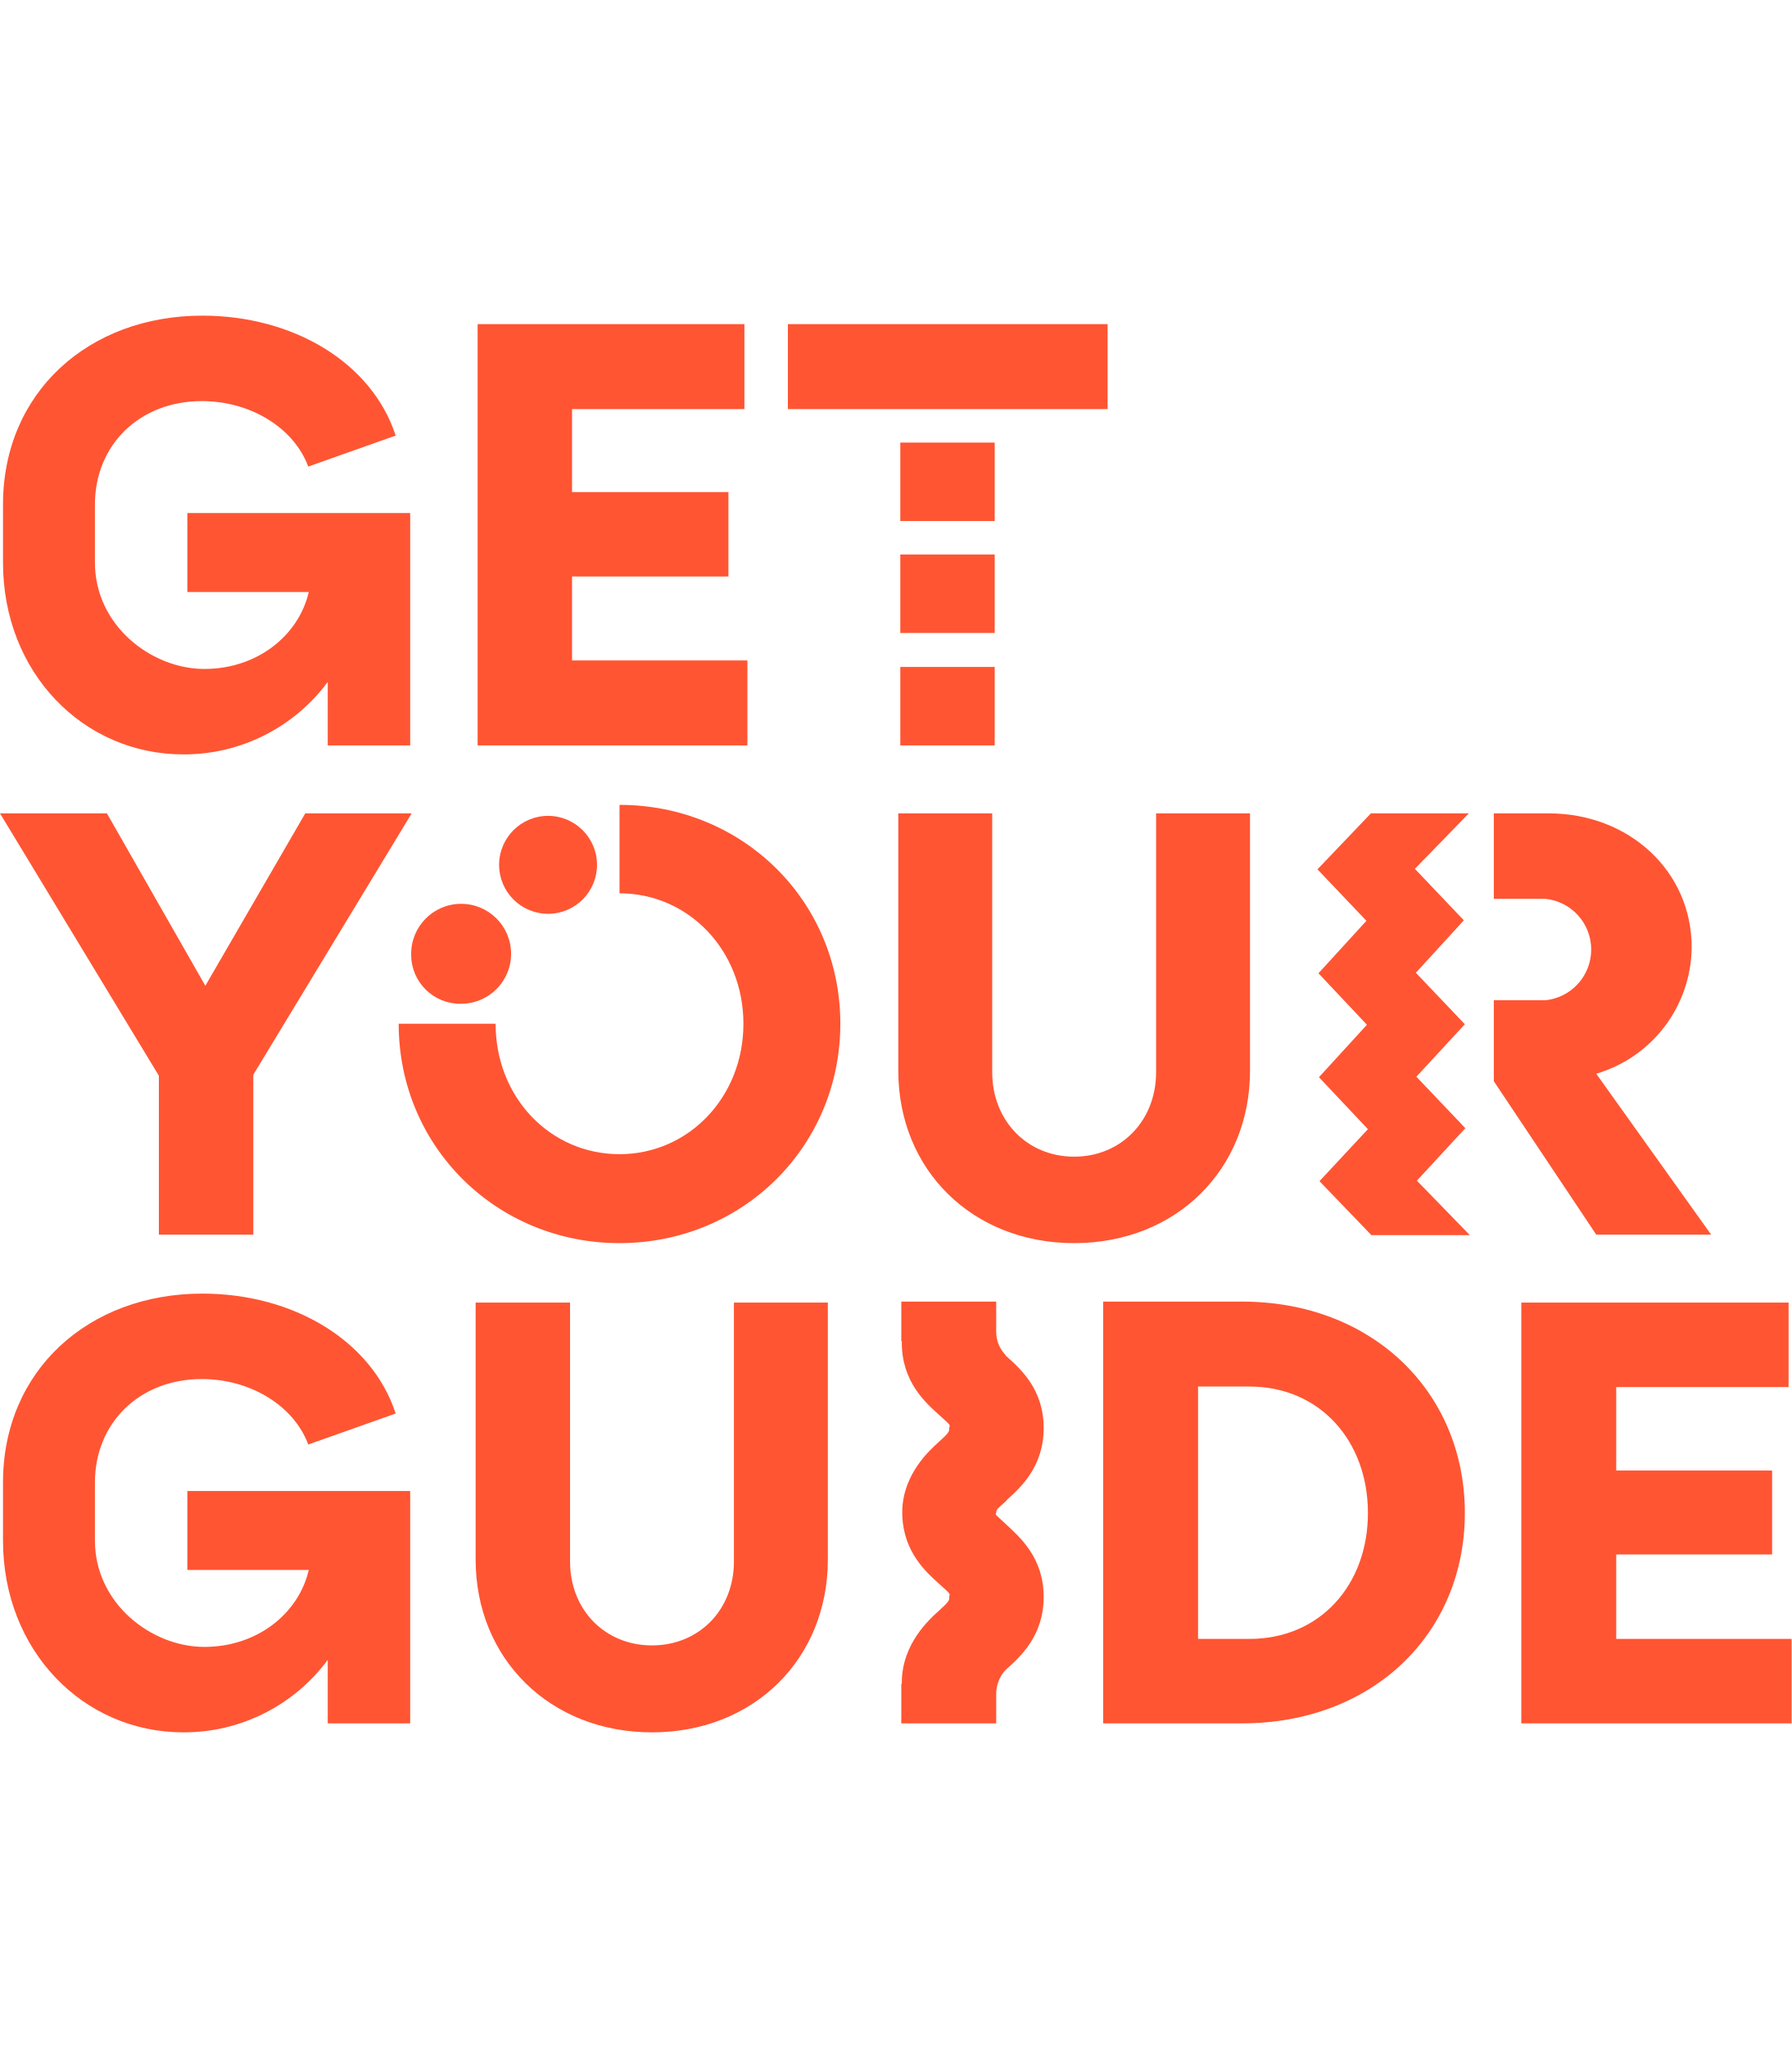
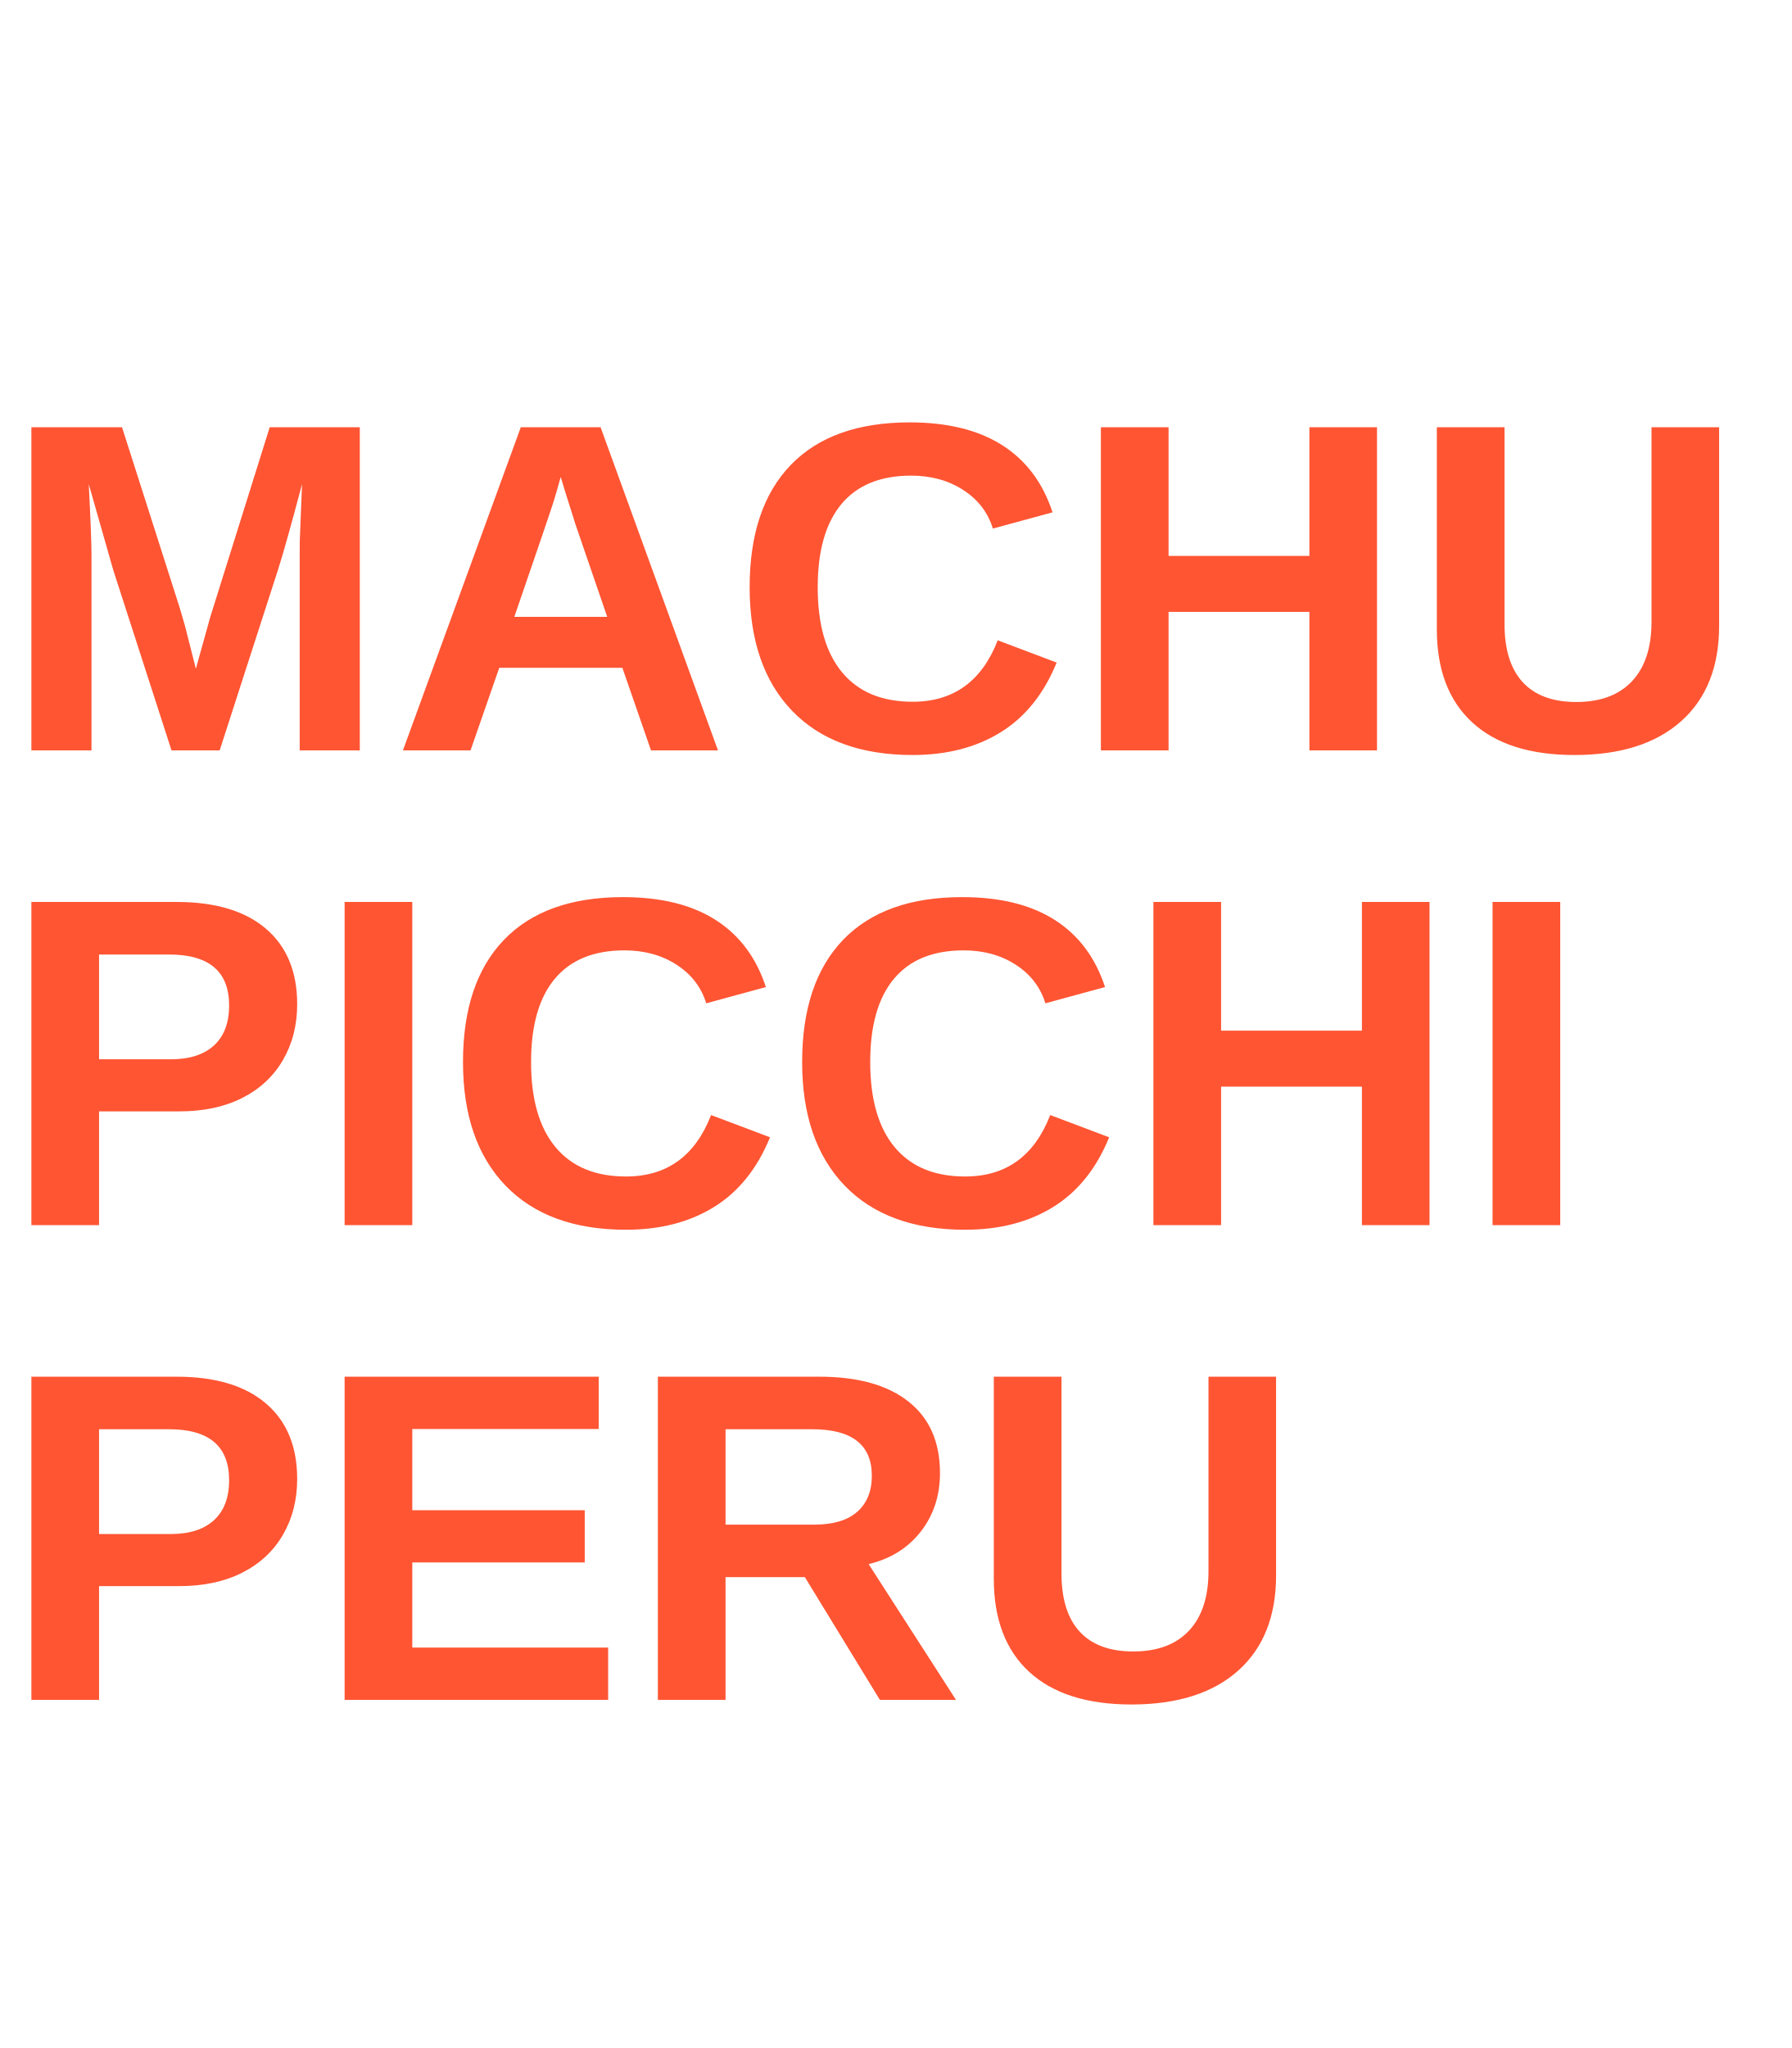
- <svg xmlns="http://www.w3.org/2000/svg" className="gyg-logo" viewBox="0 0 358.6 283.5" width="56" height="64">
-   <path d="M82.3 127.8a10 10 0 1110.1 9.9h-.2a9.8 9.8 0 01-9.9-9.7zM99.9 110a9.8 9.8 0 100-.2z" fill="#f53" />
-   <path d="M124 97.9v17.7c13.8 0 24.8 11.4 24.8 26.1s-11 26.1-24.8 26.1-24.8-11.3-24.8-26.1H79.8c0 24.6 19.6 43.9 44.2 43.9s44.2-19.3 44.2-43.9-19.6-43.8-44.2-43.8zm199.5 166.9v-16.9h31.2v-16.8h-31.2v-16.7H358v-16.9h-53.5v84.2h54.1v-16.9h-35.1zm-74.9-67.5h-27.8v84.4h27.8c26.1 0 44.6-17.9 44.6-42.1s-18.5-42.3-44.6-42.3zm1.5 67.5h-10.3v-50.5h10.3c14.1 0 23.7 10.9 23.7 25.3s-9.6 25.2-23.7 25.2zm-103.2-15.5c0 9.7-7 16.8-16.4 16.8s-16.4-7.1-16.4-16.8v-51.8H95.2v51.4c0 19.9 14.9 34.6 35.3 34.6s35.2-14.7 35.2-34.6v-51.4h-18.8zm103.3-98.2V99.6h-18.8v51.8c0 9.7-7 16.9-16.4 16.9s-16.4-7.2-16.4-16.9V99.6h-18.8v51.5c0 19.8 14.8 34.5 35.2 34.5s35.2-14.7 35.2-34.5zM31.8 183.9h18.9v-32l31.7-52.3H61.1l-20 34.5-19.7-34.5H0l31.8 52.5v31.8zM157.7 1.7h64v17h-64zM149.6 69h-35.1V52.2h31.3V35.3h-31.3V18.7H149v-17H95.6V86h54V69zm143.7 93.6l-9.8-10.3 9.7-10.5-9.8-10.3L293 121l-9.8-10.3L294 99.6h-19.6l-10.7 11.2 9.8 10.3-9.6 10.5 9.7 10.3-9.6 10.5 9.8 10.4-9.7 10.4 10.4 10.8h19.7l-10.6-10.9 9.7-10.5zm-91.9 74.5c2.8-2.5 7.5-6.7 7.5-14.5s-4.7-11.9-7.5-14.4l-.3-.4a6.6 6.6 0 01-1.7-4.5v-6h-19v7.9h.1v.3c0 7.8 4.7 12 7.5 14.5s2 1.9 2 2.6 0 .9-2 2.7-7.1 6.4-7.4 13.6v1.3c.3 7.2 4.7 11.2 7.4 13.6s2 1.9 2 2.6 0 .9-2 2.7-7.5 6.7-7.5 14.5v.2h-.1v7.9h19v-5.9a7.1 7.1 0 011.7-4.6l.3-.3c2.8-2.5 7.5-6.7 7.5-14.5s-4.7-11.9-7.5-14.5-2-1.8-2-2.4.3-.8 2.1-2.4zM180.2 70.3h18.9V86h-18.9zm0-22.5h18.9v15.7h-18.9zm0-22.4h18.9v15.7h-18.9zm162.3 158.5l-23-32.2a26.6 26.6 0 0019.1-25.3c0-15.3-12.6-26.8-28.6-26.8h-11v17.1h10.3a10.2 10.2 0 010 20.3H299v16.2l20.5 30.7zM79.2 24C74.4 9.3 58.6 0 40.5 0 17.7 0 .6 15.4.6 37.8v11.6c0 22.1 16.1 38.4 36.1 38.4a35.8 35.8 0 0028.9-14.5V86h16.5V39.5H37.5v15.8h24.3c-2 8.7-10.3 15.4-20.9 15.4S19 62 19 49.4V37.8c0-11.9 8.9-20.7 21.4-20.7 9.7 0 18.4 5.3 21.3 13.1zm0 195.7c-4.8-14.7-20.6-24-38.7-24-22.8 0-39.9 15.4-39.9 37.8v11.6c0 22.1 16.1 38.4 36.1 38.4A35.8 35.8 0 0065.6 269v12.7h16.5v-46.5H37.5V251h24.3c-2 8.7-10.3 15.4-20.9 15.4S19 257.7 19 245.1v-11.6c0-11.9 8.9-20.7 21.4-20.7 9.7 0 18.4 5.3 21.3 13.1z" fill="#f53">
-     </path>
+ <svg xmlns="http://www.w3.org/2000/svg" className="gyg-logo" viewBox="0 0 358.6 283.5" width="56" height="64" role="img" aria-label="machupicchiperu">
+   <g fill="#f53" font-family="Arial, sans-serif" font-weight="900" font-size="94">
+     <text x="0" y="87" textLength="350" lengthAdjust="spacingAndGlyphs">MACHU</text>
+     <text x="0" y="182" textLength="350" lengthAdjust="spacingAndGlyphs">PICCHI</text>
+     <text x="0" y="277" textLength="350" lengthAdjust="spacingAndGlyphs">PERU</text>
+   </g>
</svg>
